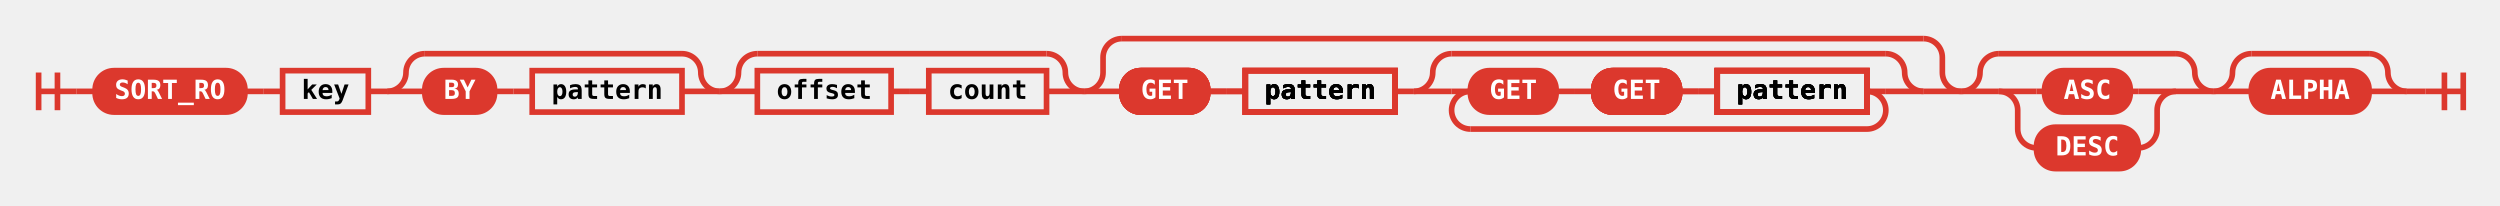
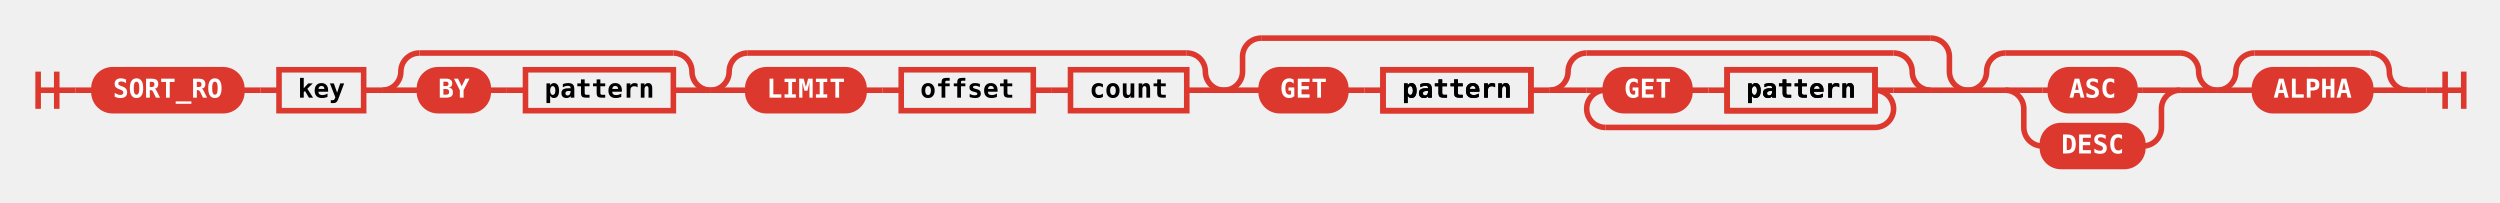
- <svg xmlns="http://www.w3.org/2000/svg" class="railroad-diagram" height="109" viewBox="0 0 1327.0 109" width="1327.0">
+ <svg xmlns="http://www.w3.org/2000/svg" class="railroad-diagram" height="109" viewBox="0 0 1344.0 109" width="1344.0">
  <defs>
    <style type="text/css">
svg.railroad-diagram { background-color: transparent; }
.terminal rect { fill: #DC382D !important; stroke: #DC382D !important; }
.terminal text { fill: white !important; font-weight: bold; }
.nonterminal rect { fill: none !important; stroke: #DC382D !important; stroke-width: 2; }
.nonterminal text { fill: #DC382D !important; font-weight: bold; }
path { stroke: #DC382D !important; stroke-width: 2; fill: none; }
circle { fill: #DC382D !important; stroke: #DC382D !important; }
</style>
  </defs>
  <g transform="translate(.5 .5)">
    <style>/*  */
	svg.railroad-diagram {
		background-color: transparent;
	}
	svg.railroad-diagram path {
		stroke-width:3;
		stroke: #DC382D;
		fill:rgba(0,0,0,0);
	}
	svg.railroad-diagram text {
		font:bold 14px monospace;
		text-anchor:middle;
	}
	svg.railroad-diagram text.label{
		text-anchor:start;
	}
	svg.railroad-diagram text.comment{
		font:italic 12px monospace;
	}
	svg.railroad-diagram rect{
		stroke-width:3;
		stroke: #DC382D;
		fill: none;
	}
	svg.railroad-diagram rect.group-box {
		stroke: #DC382D;
		stroke-dasharray: 10 5;
		fill: none;
	}

/*  */
</style>
    <g>
      <path d="M20 38v20m10 -20v20m-10 -10h20" />
    </g>
    <path d="M40 48h10" />
    <g>
      <path d="M50 48h0.0" />
-       <path d="M1277.0 48h0.0" />
+       <path d="M1294.0 48h0.0" />
      <g class="terminal ">
        <path d="M50.0 48h0.0" />
        <path d="M129.5 48h0.0" />
        <rect height="22" rx="10" ry="10" width="79.5" x="50.0" y="37" />
        <text x="89.75" y="52">SORT_RO</text>
      </g>
      <path d="M129.5 48h10" />
      <path d="M139.5 48h10" />
      <g class="non-terminal ">
        <path d="M149.5 48h0.0" />
        <path d="M195.0 48h0.0" />
        <rect height="22" width="45.5" x="149.5" y="37" />
        <text x="172.25" y="52">key</text>
      </g>
      <path d="M195.0 48h10" />
      <g>
        <path d="M205.0 48h0.0" />
        <path d="M381.5 48h0.0" />
        <path d="M205.0 48a10 10 0 0 0 10 -10v0a10 10 0 0 1 10 -10" />
        <g>
          <path d="M225.0 28h136.5" />
        </g>
        <path d="M361.5 28a10 10 0 0 1 10 10v0a10 10 0 0 0 10 10" />
        <path d="M205.0 48h20" />
        <g>
          <path d="M225.0 48h0.0" />
          <path d="M361.5 48h0.0" />
          <g class="terminal ">
            <path d="M225.0 48h0.0" />
            <path d="M262.0 48h0.0" />
            <rect height="22" rx="10" ry="10" width="37.0" x="225.0" y="37" />
            <text x="243.5" y="52">BY</text>
          </g>
          <path d="M262.0 48h10" />
          <path d="M272.0 48h10" />
          <g class="non-terminal ">
            <path d="M282.0 48h0.0" />
            <path d="M361.5 48h0.0" />
            <rect height="22" width="79.5" x="282.0" y="37" />
            <text x="321.75" y="52">pattern</text>
          </g>
        </g>
        <path d="M361.5 48h20" />
      </g>
      <g>
        <path d="M381.5 48h0.0" />
-         <path d="M575.0 48h0.0" />
+         <path d="M657.5 48h0.0" />
        <path d="M381.5 48a10 10 0 0 0 10 -10v0a10 10 0 0 1 10 -10" />
        <g>
-           <path d="M401.5 28h153.5" />
-         </g>
-         <path d="M555.0 28a10 10 0 0 1 10 10v0a10 10 0 0 0 10 10" />
+           <path d="M401.5 28h236.0" />
+         </g>
+         <path d="M637.5 28a10 10 0 0 1 10 10v0a10 10 0 0 0 10 10" />
        <path d="M381.5 48h20" />
        <g>
          <path d="M401.5 48h0.0" />
-           <path d="M555.0 48h0.0" />
+           <path d="M637.5 48h0.0" />
+           <g class="terminal ">
+             <path d="M401.5 48h0.0" />
+             <path d="M464.0 48h0.0" />
+             <rect height="22" rx="10" ry="10" width="62.5" x="401.5" y="37" />
+             <text x="432.75" y="52">LIMIT</text>
+           </g>
+           <path d="M464.0 48h10" />
+           <path d="M474.0 48h10" />
          <g class="non-terminal ">
-             <path d="M401.5 48h0.0" />
-             <path d="M472.5 48h0.0" />
-             <rect height="22" width="71.0" x="401.5" y="37" />
-             <text x="437.0" y="52">offset</text>
-           </g>
-           <path d="M472.5 48h10" />
-           <path d="M482.5 48h10" />
+             <path d="M484.0 48h0.0" />
+             <path d="M555.0 48h0.0" />
+             <rect height="22" width="71.0" x="484.0" y="37" />
+             <text x="519.5" y="52">offset</text>
+           </g>
+           <path d="M555.0 48h10" />
+           <path d="M565.0 48h10" />
          <g class="non-terminal ">
-             <path d="M492.5 48h0.0" />
-             <path d="M555.0 48h0.0" />
-             <rect height="22" width="62.5" x="492.5" y="37" />
-             <text x="523.75" y="52">count</text>
-           </g>
-         </g>
-         <path d="M555.0 48h20" />
-       </g>
-       <g>
-         <path d="M575.0 48h0.0" />
-         <path d="M1040.5 48h0.0" />
-         <path d="M575.0 48a10 10 0 0 0 10 -10v-8a10 10 0 0 1 10 -10" />
-         <g>
-           <path d="M595.0 20h425.5" />
-         </g>
-         <path d="M1020.5 20a10 10 0 0 1 10 10v8a10 10 0 0 0 10 10" />
-         <path d="M575.0 48h20" />
-         <g>
-           <path d="M595.0 48h0.0" />
-           <path d="M1020.5 48h0.0" />
+             <path d="M575.0 48h0.0" />
+             <path d="M637.5 48h0.0" />
+             <rect height="22" width="62.5" x="575.0" y="37" />
+             <text x="606.25" y="52">count</text>
+           </g>
+         </g>
+         <path d="M637.5 48h20" />
+       </g>
+       <g>
+         <path d="M657.5 48h0.0" />
+         <path d="M1057.5 48h0.0" />
+         <path d="M657.5 48a10 10 0 0 0 10 -10v-8a10 10 0 0 1 10 -10" />
+         <g>
+           <path d="M677.5 20h360.0" />
+         </g>
+         <path d="M1037.5 20a10 10 0 0 1 10 10v8a10 10 0 0 0 10 10" />
+         <path d="M657.5 48h20" />
+         <g>
+           <path d="M677.5 48h0.0" />
+           <path d="M1037.5 48h0.0" />
          <g>
-             <path d="M595.0 48h0.0" />
-             <path d="M740.0 48h0.0" />
+             <path d="M677.5 48h0.0" />
+             <path d="M822.5 48h0.0" />
            <g class="terminal ">
-               <path d="M595.0 48h0.0" />
-               <path d="M640.5 48h0.0" />
-               <rect height="22" rx="10" ry="10" width="45.5" x="595.0" y="37" />
-               <text x="617.75" y="52">GET</text>
-               <path d="M845.5 48h0.0" />
-               <path d="M891.0 48h0.0" />
-               <rect height="22" rx="10" ry="10" width="45.5" x="845.5" y="37" />
-               <text x="868.25" y="52">GET</text>
-             </g>
-             <path d="M640.5 48h10" />
-             <path d="M650.5 48h10" />
+               <path d="M677.5 48h0.0" />
+               <path d="M723.0 48h0.0" />
+               <rect height="22" rx="10" ry="10" width="45.5" x="677.5" y="37" />
+               <text x="700.25" y="52">GET</text>
+             </g>
+             <path d="M723.0 48h10" />
+             <path d="M733.0 48h10" />
            <g class="non-terminal ">
-               <path d="M660.5 48h0.0" />
-               <path d="M740.0 48h0.0" />
-               <rect height="22" width="79.5" x="660.5" y="37" />
-               <text x="700.25" y="52">pattern</text>
-               <path d="M911.0 48h0.0" />
-               <path d="M990.5 48h0.0" />
-               <rect height="22" width="79.5" x="911.0" y="37" />
-               <text x="950.75" y="52">pattern</text>
-             </g>
-             <path d="M845.5 48h0.0" />
-             <path d="M990.5 48h0.0" />
-             <g class="terminal ">
-               <path d="M595.0 48h0.0" />
-               <path d="M640.5 48h0.0" />
-               <rect height="22" rx="10" ry="10" width="45.5" x="595.0" y="37" />
-               <text x="617.75" y="52">GET</text>
-               <path d="M845.5 48h0.0" />
-               <path d="M891.0 48h0.0" />
-               <rect height="22" rx="10" ry="10" width="45.5" x="845.5" y="37" />
-               <text x="868.25" y="52">GET</text>
-             </g>
-             <path d="M891.0 48h10" />
-             <path d="M901.0 48h10" />
-             <g class="non-terminal ">
-               <path d="M660.5 48h0.0" />
-               <path d="M740.0 48h0.0" />
-               <rect height="22" width="79.5" x="660.5" y="37" />
-               <text x="700.25" y="52">pattern</text>
-               <path d="M911.0 48h0.0" />
-               <path d="M990.5 48h0.0" />
-               <rect height="22" width="79.5" x="911.0" y="37" />
-               <text x="950.75" y="52">pattern</text>
-             </g>
-           </g>
-           <path d="M740.0 48h10" />
+               <path d="M743.0 48h0.0" />
+               <path d="M822.5 48h0.0" />
+               <rect height="22" width="79.5" x="743.0" y="37" />
+               <text x="782.75" y="52">pattern</text>
+               <path d="M928.0 48h0.0" />
+               <path d="M1007.5 48h0.0" />
+               <rect height="22" width="79.5" x="928.0" y="37" />
+               <text x="967.75" y="52">pattern</text>
+             </g>
+           </g>
+           <path d="M822.5 48h10" />
          <g>
-             <path d="M750.0 48h0.0" />
-             <path d="M1020.5 48h0.0" />
-             <path d="M750.0 48a10 10 0 0 0 10 -10v0a10 10 0 0 1 10 -10" />
+             <path d="M832.5 48h0.0" />
+             <path d="M1037.5 48h0.0" />
+             <path d="M832.5 48a10 10 0 0 0 10 -10v0a10 10 0 0 1 10 -10" />
            <g>
-               <path d="M770.0 28h230.5" />
-             </g>
-             <path d="M1000.5 28a10 10 0 0 1 10 10v0a10 10 0 0 0 10 10" />
-             <path d="M750.0 48h20" />
+               <path d="M852.5 28h165.0" />
+             </g>
+             <path d="M1017.5 28a10 10 0 0 1 10 10v0a10 10 0 0 0 10 10" />
+             <path d="M832.5 48h20" />
            <g>
-               <path d="M770.0 48h0.0" />
-               <path d="M1000.5 48h0.0" />
-               <path d="M770.0 48h10" />
+               <path d="M852.5 48h0.0" />
+               <path d="M1017.5 48h0.0" />
+               <path d="M852.5 48h10" />
              <g>
-                 <path d="M780.0 48h0.0" />
-                 <path d="M990.5 48h0.0" />
+                 <path d="M862.5 48h0.0" />
+                 <path d="M1007.5 48h0.0" />
                <g class="terminal ">
-                   <path d="M780.0 48h0.0" />
-                   <path d="M825.5 48h0.0" />
-                   <rect height="22" rx="10" ry="10" width="45.5" x="780.0" y="37" />
-                   <text x="802.75" y="52">GET</text>
+                   <path d="M862.5 48h0.0" />
+                   <path d="M908.0 48h0.0" />
+                   <rect height="22" rx="10" ry="10" width="45.5" x="862.5" y="37" />
+                   <text x="885.25" y="52">GET</text>
                </g>
-                 <path d="M825.5 48h10" />
-                 <path d="M835.5 48h10" />
-                 <g>
-                   <path d="M595.0 48h0.0" />
-                   <path d="M740.0 48h0.0" />
-                   <g class="terminal ">
-                     <path d="M595.0 48h0.0" />
-                     <path d="M640.5 48h0.0" />
-                     <rect height="22" rx="10" ry="10" width="45.5" x="595.0" y="37" />
-                     <text x="617.75" y="52">GET</text>
-                     <path d="M845.5 48h0.0" />
-                     <path d="M891.0 48h0.0" />
-                     <rect height="22" rx="10" ry="10" width="45.5" x="845.5" y="37" />
-                     <text x="868.25" y="52">GET</text>
-                   </g>
-                   <path d="M640.5 48h10" />
-                   <path d="M650.5 48h10" />
-                   <g class="non-terminal ">
-                     <path d="M660.5 48h0.0" />
-                     <path d="M740.0 48h0.0" />
-                     <rect height="22" width="79.5" x="660.5" y="37" />
-                     <text x="700.25" y="52">pattern</text>
-                     <path d="M911.0 48h0.0" />
-                     <path d="M990.5 48h0.0" />
-                     <rect height="22" width="79.5" x="911.0" y="37" />
-                     <text x="950.75" y="52">pattern</text>
-                   </g>
-                   <path d="M845.5 48h0.0" />
-                   <path d="M990.5 48h0.0" />
-                   <g class="terminal ">
-                     <path d="M595.0 48h0.0" />
-                     <path d="M640.5 48h0.0" />
-                     <rect height="22" rx="10" ry="10" width="45.5" x="595.0" y="37" />
-                     <text x="617.75" y="52">GET</text>
-                     <path d="M845.5 48h0.0" />
-                     <path d="M891.0 48h0.0" />
-                     <rect height="22" rx="10" ry="10" width="45.5" x="845.5" y="37" />
-                     <text x="868.25" y="52">GET</text>
-                   </g>
-                   <path d="M891.0 48h10" />
-                   <path d="M901.0 48h10" />
-                   <g class="non-terminal ">
-                     <path d="M660.5 48h0.0" />
-                     <path d="M740.0 48h0.0" />
-                     <rect height="22" width="79.5" x="660.5" y="37" />
-                     <text x="700.25" y="52">pattern</text>
-                     <path d="M911.0 48h0.0" />
-                     <path d="M990.5 48h0.0" />
-                     <rect height="22" width="79.5" x="911.0" y="37" />
-                     <text x="950.75" y="52">pattern</text>
-                   </g>
+                 <path d="M908.0 48h10" />
+                 <path d="M918.0 48h10" />
+                 <g class="non-terminal ">
+                   <path d="M743.0 48h0.0" />
+                   <path d="M822.5 48h0.0" />
+                   <rect height="22" width="79.5" x="743.0" y="37" />
+                   <text x="782.75" y="52">pattern</text>
+                   <path d="M928.0 48h0.0" />
+                   <path d="M1007.5 48h0.0" />
+                   <rect height="22" width="79.5" x="928.0" y="37" />
+                   <text x="967.75" y="52">pattern</text>
                </g>
              </g>
-               <path d="M990.5 48h10" />
-               <path d="M780.0 48a10 10 0 0 0 -10 10v0a10 10 0 0 0 10 10" />
+               <path d="M1007.5 48h10" />
+               <path d="M862.5 48a10 10 0 0 0 -10 10v0a10 10 0 0 0 10 10" />
              <g>
-                 <path d="M780.0 68h210.5" />
+                 <path d="M862.5 68h145.0" />
              </g>
-               <path d="M990.5 68a10 10 0 0 0 10 -10v0a10 10 0 0 0 -10 -10" />
-             </g>
-             <path d="M1000.5 48h20" />
-           </g>
-         </g>
-         <path d="M1020.5 48h20" />
-       </g>
-       <g>
-         <path d="M1040.5 48h0.0" />
-         <path d="M1174.5 48h0.0" />
-         <path d="M1040.5 48a10 10 0 0 0 10 -10v0a10 10 0 0 1 10 -10" />
-         <g>
-           <path d="M1060.5 28h94.0" />
-         </g>
-         <path d="M1154.5 28a10 10 0 0 1 10 10v0a10 10 0 0 0 10 10" />
-         <path d="M1040.5 48h20" />
-         <g>
-           <path d="M1060.5 48h0.0" />
-           <path d="M1154.5 48h0.0" />
-           <path d="M1060.5 48h20" />
-           <g class="terminal ">
-             <path d="M1080.5 48h4.25" />
-             <path d="M1130.25 48h4.25" />
-             <rect height="22" rx="10" ry="10" width="45.5" x="1084.75" y="37" />
-             <text x="1107.5" y="52">ASC</text>
-           </g>
-           <path d="M1134.5 48h20" />
-           <path d="M1060.5 48a10 10 0 0 1 10 10v10a10 10 0 0 0 10 10" />
-           <g class="terminal ">
-             <path d="M1080.5 78h0.0" />
-             <path d="M1134.5 78h0.0" />
-             <rect height="22" rx="10" ry="10" width="54.0" x="1080.5" y="67" />
-             <text x="1107.5" y="82">DESC</text>
-           </g>
-           <path d="M1134.5 78a10 10 0 0 0 10 -10v-10a10 10 0 0 1 10 -10" />
-         </g>
-         <path d="M1154.5 48h20" />
-       </g>
-       <g>
-         <path d="M1174.5 48h0.0" />
-         <path d="M1277.0 48h0.0" />
-         <path d="M1174.5 48a10 10 0 0 0 10 -10v0a10 10 0 0 1 10 -10" />
-         <g>
-           <path d="M1194.5 28h62.5" />
-         </g>
-         <path d="M1257.0 28a10 10 0 0 1 10 10v0a10 10 0 0 0 10 10" />
-         <path d="M1174.5 48h20" />
+               <path d="M1007.5 68a10 10 0 0 0 10 -10v0a10 10 0 0 0 -10 -10" />
+             </g>
+             <path d="M1017.5 48h20" />
+           </g>
+         </g>
+         <path d="M1037.5 48h20" />
+       </g>
+       <g>
+         <path d="M1057.5 48h0.0" />
+         <path d="M1191.5 48h0.0" />
+         <path d="M1057.5 48a10 10 0 0 0 10 -10v0a10 10 0 0 1 10 -10" />
+         <g>
+           <path d="M1077.5 28h94.0" />
+         </g>
+         <path d="M1171.5 28a10 10 0 0 1 10 10v0a10 10 0 0 0 10 10" />
+         <path d="M1057.5 48h20" />
+         <g>
+           <path d="M1077.5 48h0.0" />
+           <path d="M1171.5 48h0.0" />
+           <path d="M1077.5 48h20" />
+           <g class="terminal ">
+             <path d="M1097.5 48h4.25" />
+             <path d="M1147.25 48h4.25" />
+             <rect height="22" rx="10" ry="10" width="45.5" x="1101.75" y="37" />
+             <text x="1124.5" y="52">ASC</text>
+           </g>
+           <path d="M1151.5 48h20" />
+           <path d="M1077.5 48a10 10 0 0 1 10 10v10a10 10 0 0 0 10 10" />
+           <g class="terminal ">
+             <path d="M1097.5 78h0.0" />
+             <path d="M1151.5 78h0.0" />
+             <rect height="22" rx="10" ry="10" width="54.0" x="1097.5" y="67" />
+             <text x="1124.5" y="82">DESC</text>
+           </g>
+           <path d="M1151.5 78a10 10 0 0 0 10 -10v-10a10 10 0 0 1 10 -10" />
+         </g>
+         <path d="M1171.5 48h20" />
+       </g>
+       <g>
+         <path d="M1191.5 48h0.0" />
+         <path d="M1294.0 48h0.0" />
+         <path d="M1191.5 48a10 10 0 0 0 10 -10v0a10 10 0 0 1 10 -10" />
+         <g>
+           <path d="M1211.5 28h62.5" />
+         </g>
+         <path d="M1274.0 28a10 10 0 0 1 10 10v0a10 10 0 0 0 10 10" />
+         <path d="M1191.5 48h20" />
        <g class="terminal ">
-           <path d="M1194.5 48h0.0" />
-           <path d="M1257.0 48h0.0" />
-           <rect height="22" rx="10" ry="10" width="62.5" x="1194.5" y="37" />
-           <text x="1225.75" y="52">ALPHA</text>
-         </g>
-         <path d="M1257.0 48h20" />
+           <path d="M1211.5 48h0.0" />
+           <path d="M1274.0 48h0.0" />
+           <rect height="22" rx="10" ry="10" width="62.5" x="1211.5" y="37" />
+           <text x="1242.75" y="52">ALPHA</text>
+         </g>
+         <path d="M1274.0 48h20" />
      </g>
    </g>
-     <path d="M1277.0 48h10" />
-     <path d="M 1287.0 48 h 20 m -10 -10 v 20 m 10 -20 v 20" />
+     <path d="M1294.0 48h10" />
+     <path d="M 1304.0 48 h 20 m -10 -10 v 20 m 10 -20 v 20" />
  </g>
</svg>
